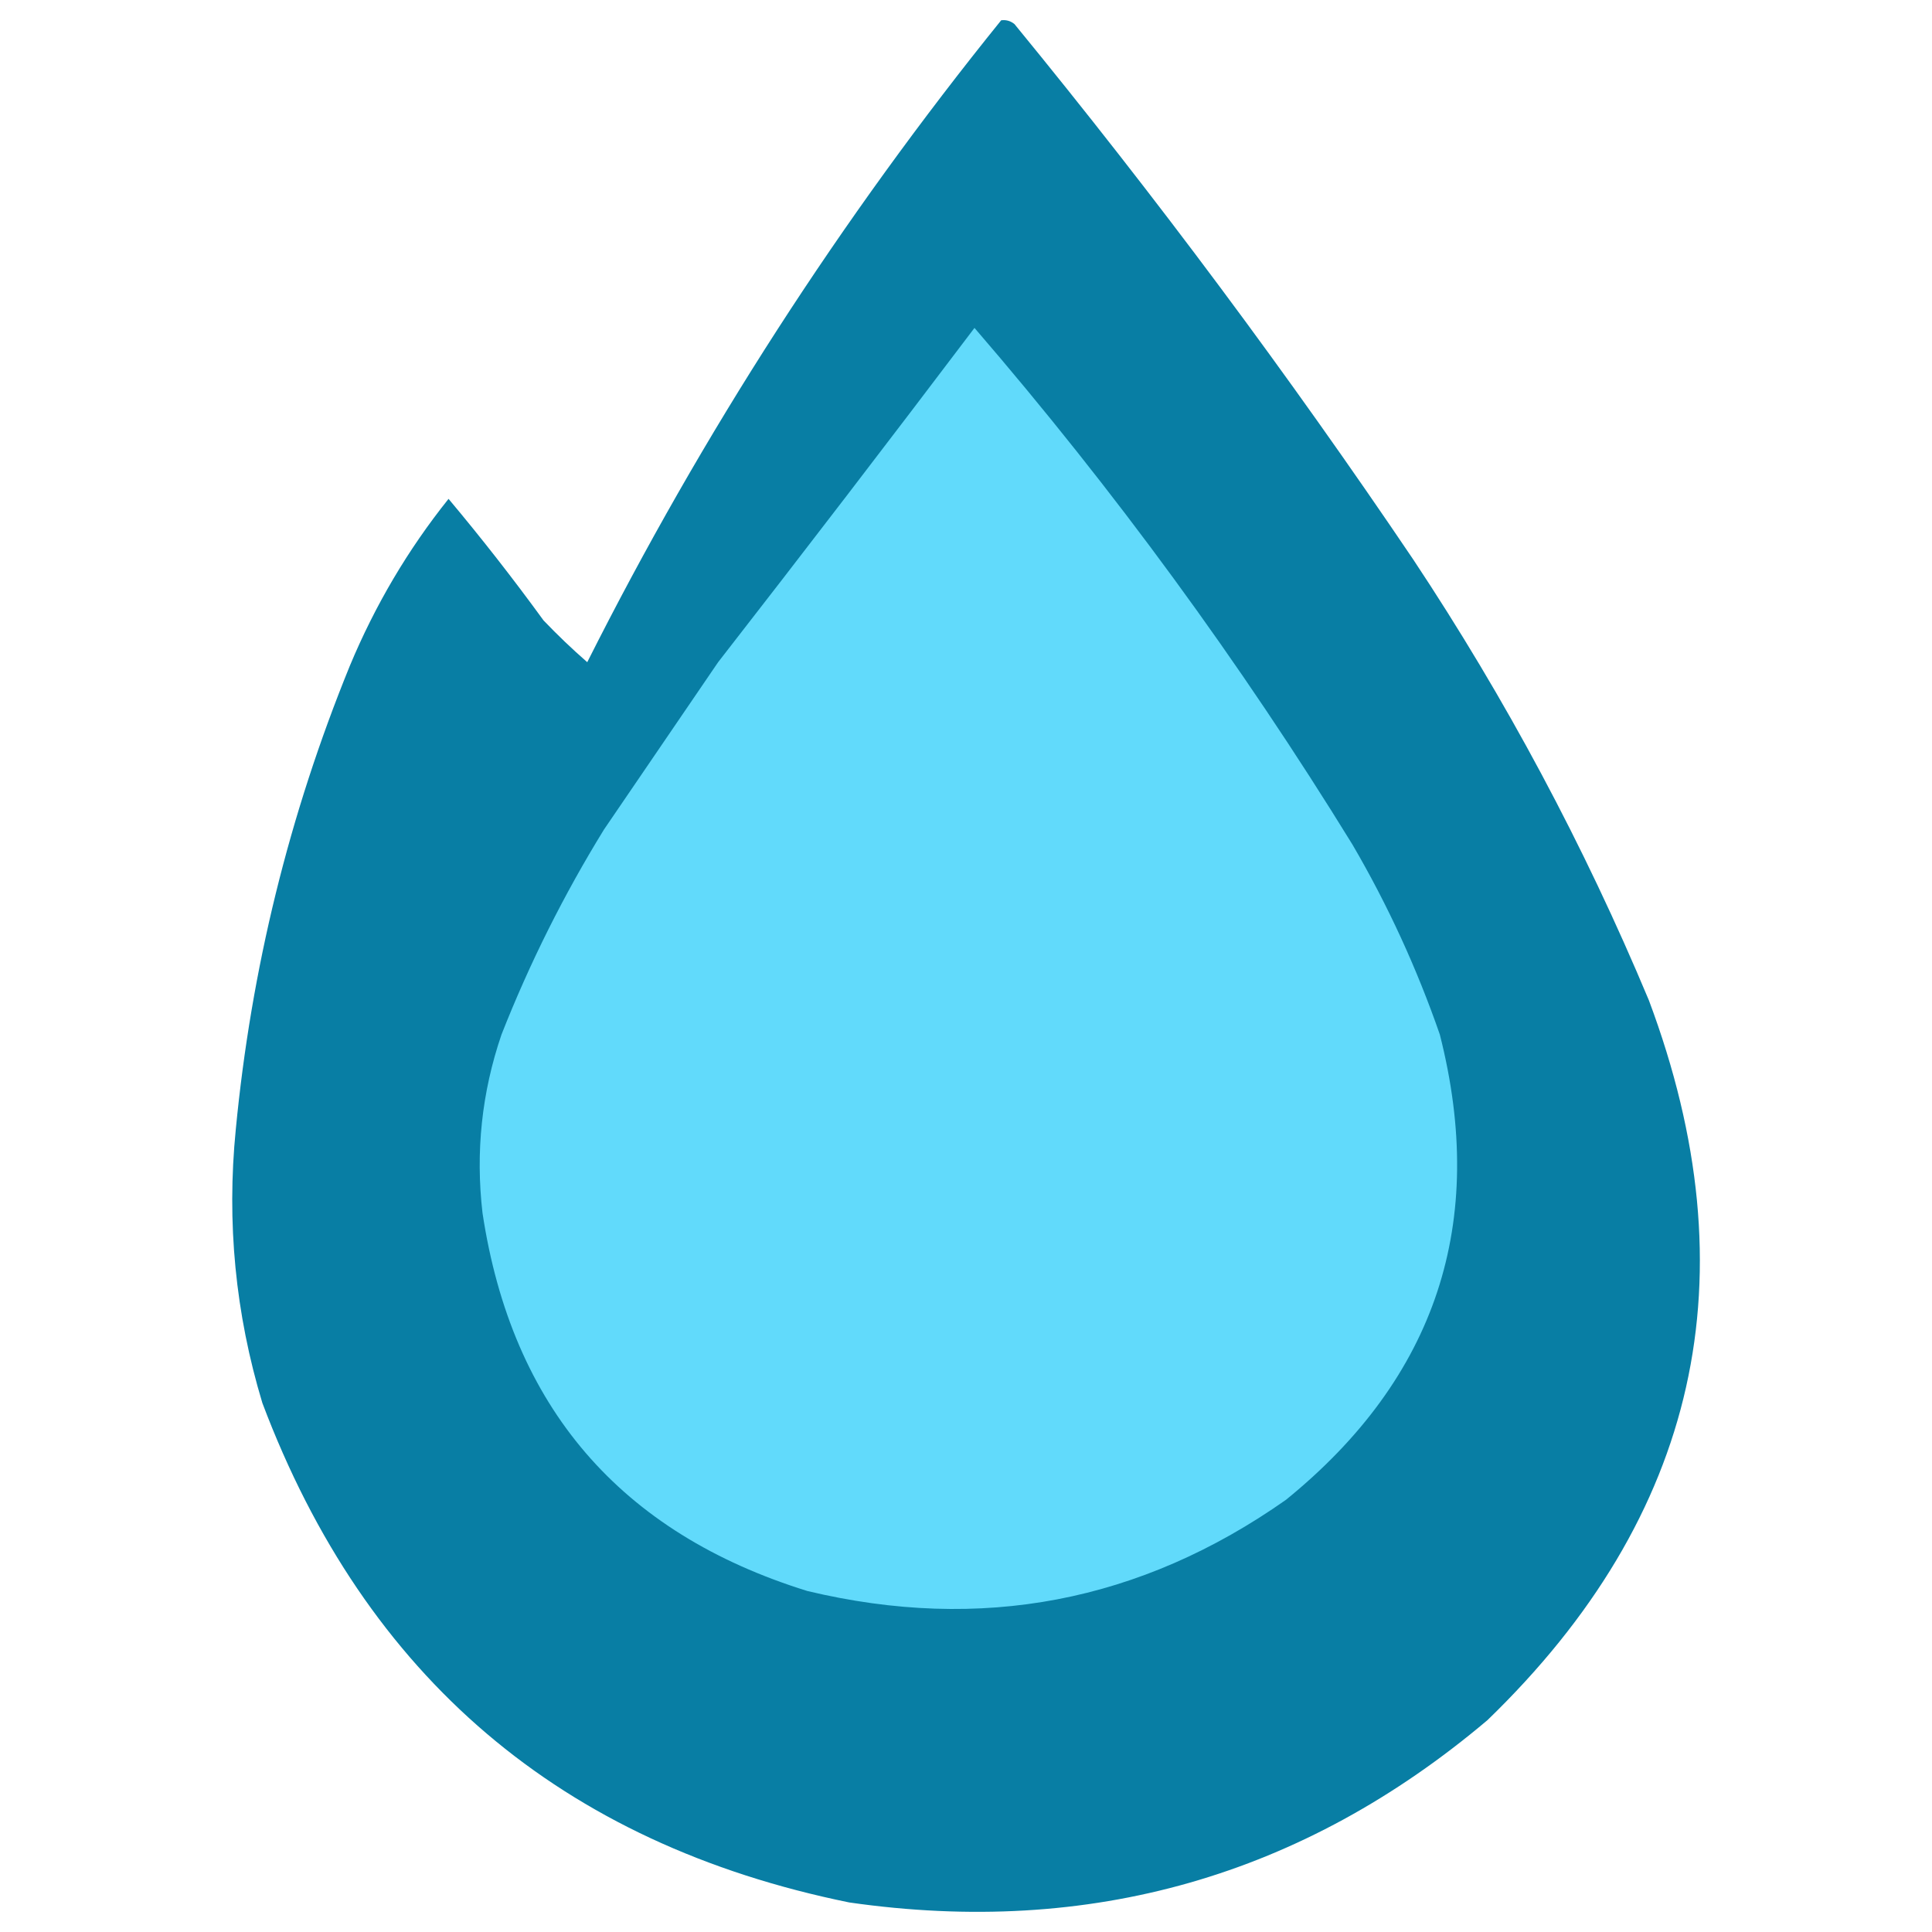
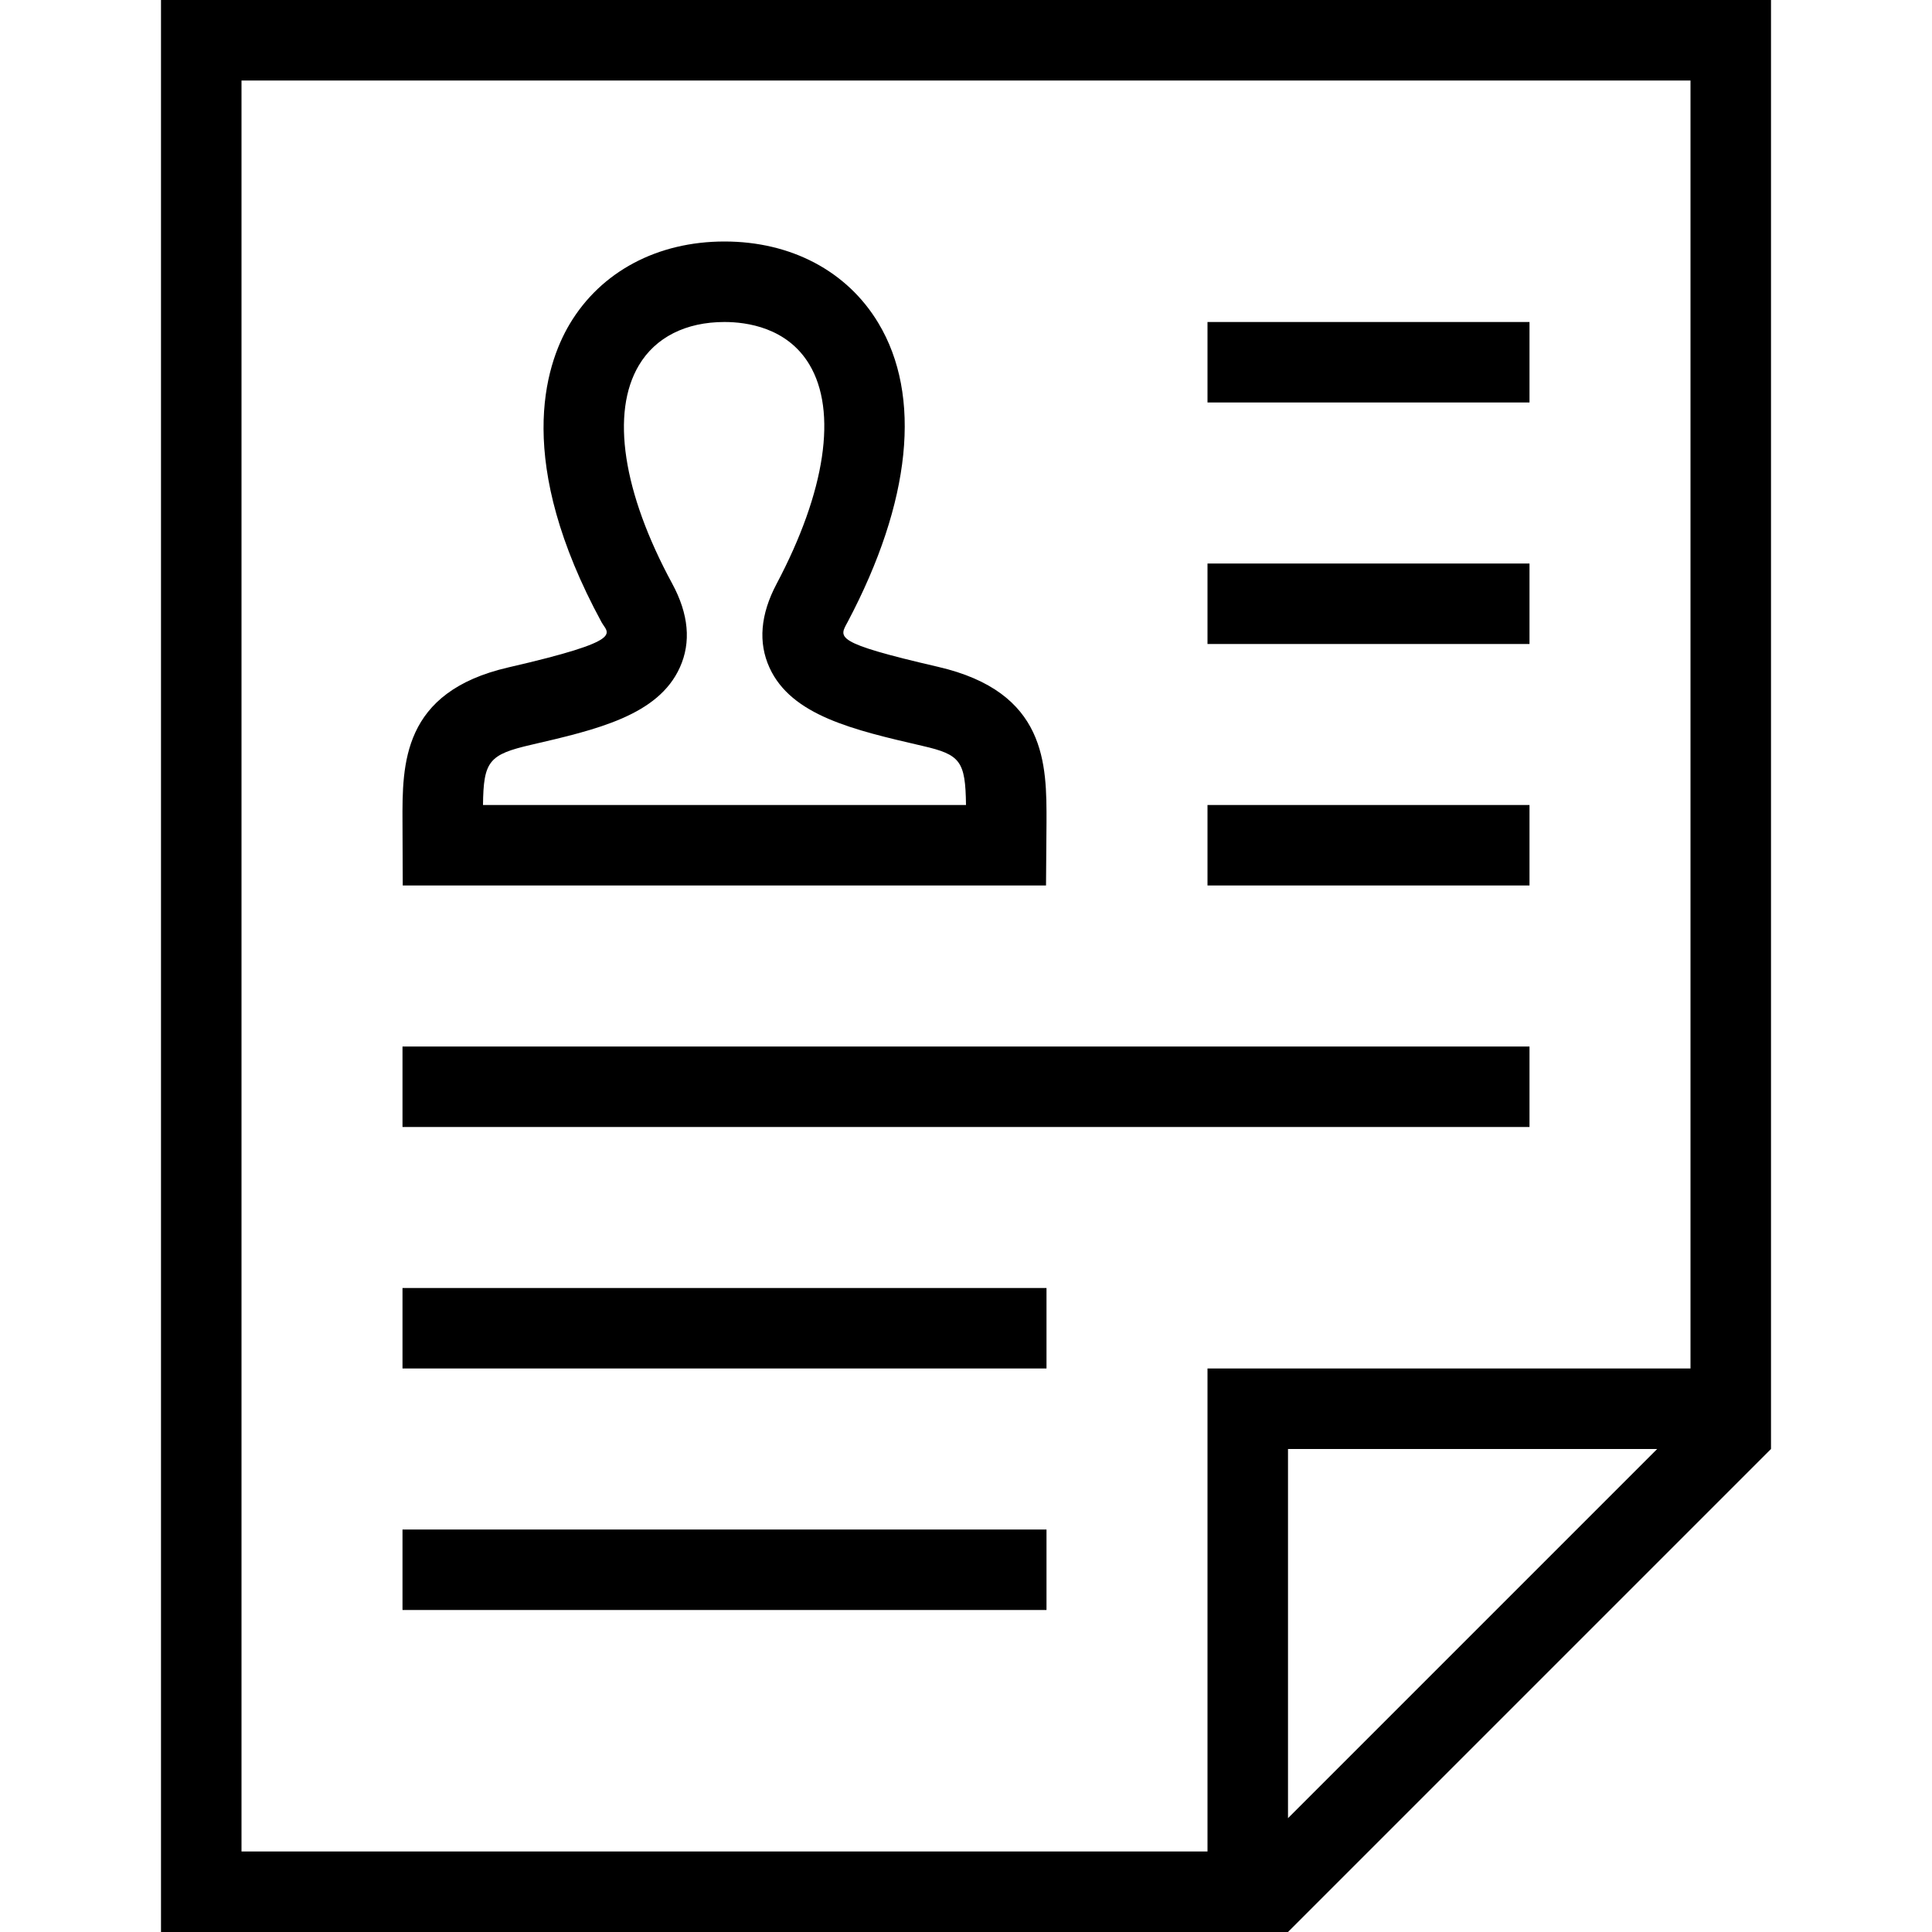
- <svg xmlns="http://www.w3.org/2000/svg" viewBox="0 0 24 24" fill="none">
-   <path fill="#087EA4" d="M12.437 0.252c0.062 -0.008 0.117 0.008 0.165 0.047 1.755 2.142 3.407 4.36 4.955 6.653 1.146 1.726 2.121 3.55 2.926 5.474 1.284 3.426 0.616 6.407 -2.005 8.942 -2.294 1.939 -4.936 2.694 -7.928 2.265 -3.576 -0.729 -6.006 -2.797 -7.291 -6.205 -0.335 -1.109 -0.445 -2.242 -0.33 -3.398 0.191 -1.989 0.662 -3.908 1.416 -5.757 0.314 -0.754 0.723 -1.446 1.227 -2.076 0.411 0.49 0.804 0.993 1.18 1.51 0.174 0.182 0.355 0.355 0.543 0.519C8.728 5.378 10.443 2.72 12.437 0.252Z" />
-   <path fill="#61DAFB" d="M12.106 4.074c1.731 2.008 3.297 4.147 4.695 6.418 0.439 0.751 0.8 1.538 1.085 2.359 0.594 2.336 -0.043 4.263 -1.911 5.78 -1.807 1.271 -3.788 1.649 -5.946 1.133 -2.326 -0.722 -3.671 -2.287 -4.035 -4.695 -0.088 -0.759 -0.01 -1.499 0.236 -2.218 0.35 -0.889 0.775 -1.738 1.274 -2.548 0.472 -0.692 0.944 -1.384 1.416 -2.076 1.072 -1.378 2.134 -2.763 3.185 -4.153Z" />
+ <svg xmlns="http://www.w3.org/2000/svg" width="24" height="24" fill-rule="evenodd" clip-rule="evenodd">
+   <path d="M22 0h-20v24h14l6-6v-18zm-7 23h-12v-22h18v16h-6v6zm1-5h4.586l-4.586 4.586v-4.586zm-3 1h-8v1h8v-1zm0-3h-8v1h8v-1zm6-2v-1h-14v1h14zm0-4h-4v1h4v-1zm-6.006 1h-7.991l-.003-.789c-.003-.72-.006-1.615 1.314-1.92 1.483-.341 1.236-.418 1.158-.563-1.078-1.988-.71-3.173-.395-3.703.388-.651 1.089-1.025 1.923-1.025.827 0 1.523.368 1.91 1.011.545.904.409 2.222-.379 3.713-.105.196-.195.255 1.119.559 1.355.312 1.352 1.212 1.35 1.936l-.006.781zm-6.994-1h6c-.007-.547-.07-.626-.54-.734-.855-.198-1.629-.376-1.901-.972-.142-.311-.113-.66.087-1.039.61-1.151.758-2.146.407-2.729-.276-.458-.778-.526-1.053-.526-.48 0-.857.19-1.063.537-.352.59-.201 1.58.414 2.714.204.377.236.727.095 1.039-.269.598-1.036.774-1.847.962-.525.121-.593.202-.599.748zm13-2v-1h-4v1h4zm0-4h-4v1h4v-1z" />
</svg>
